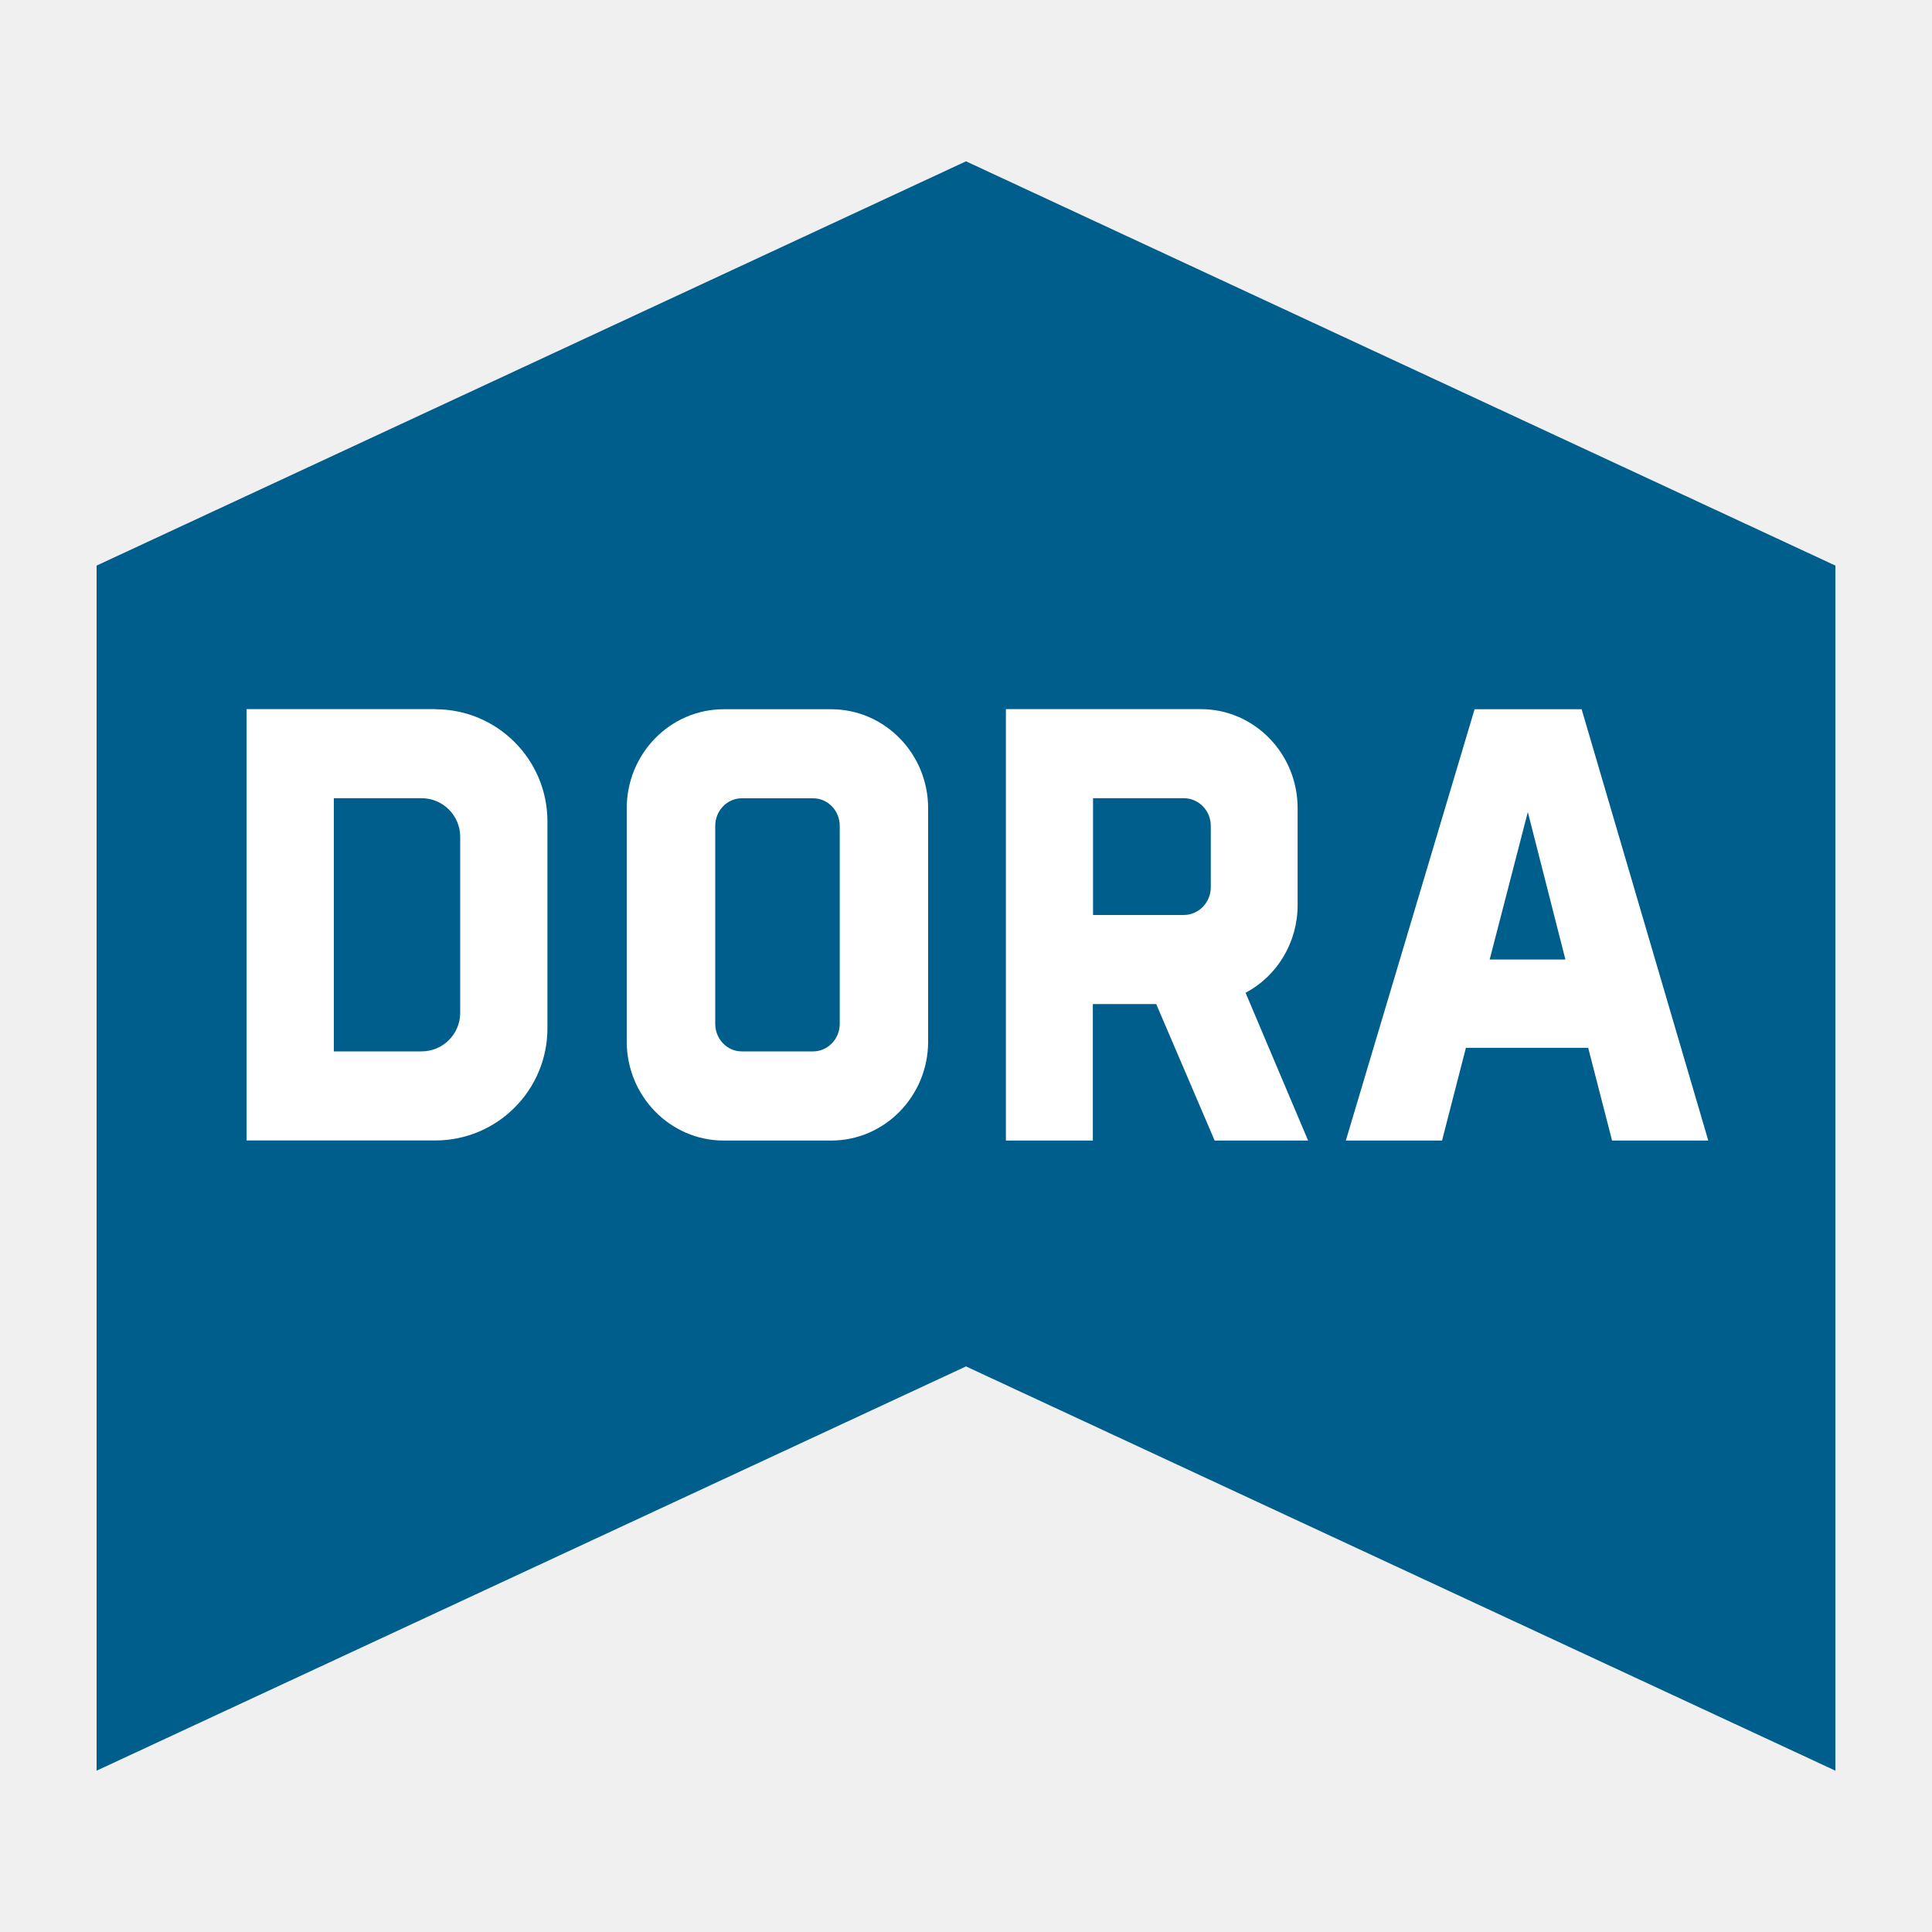
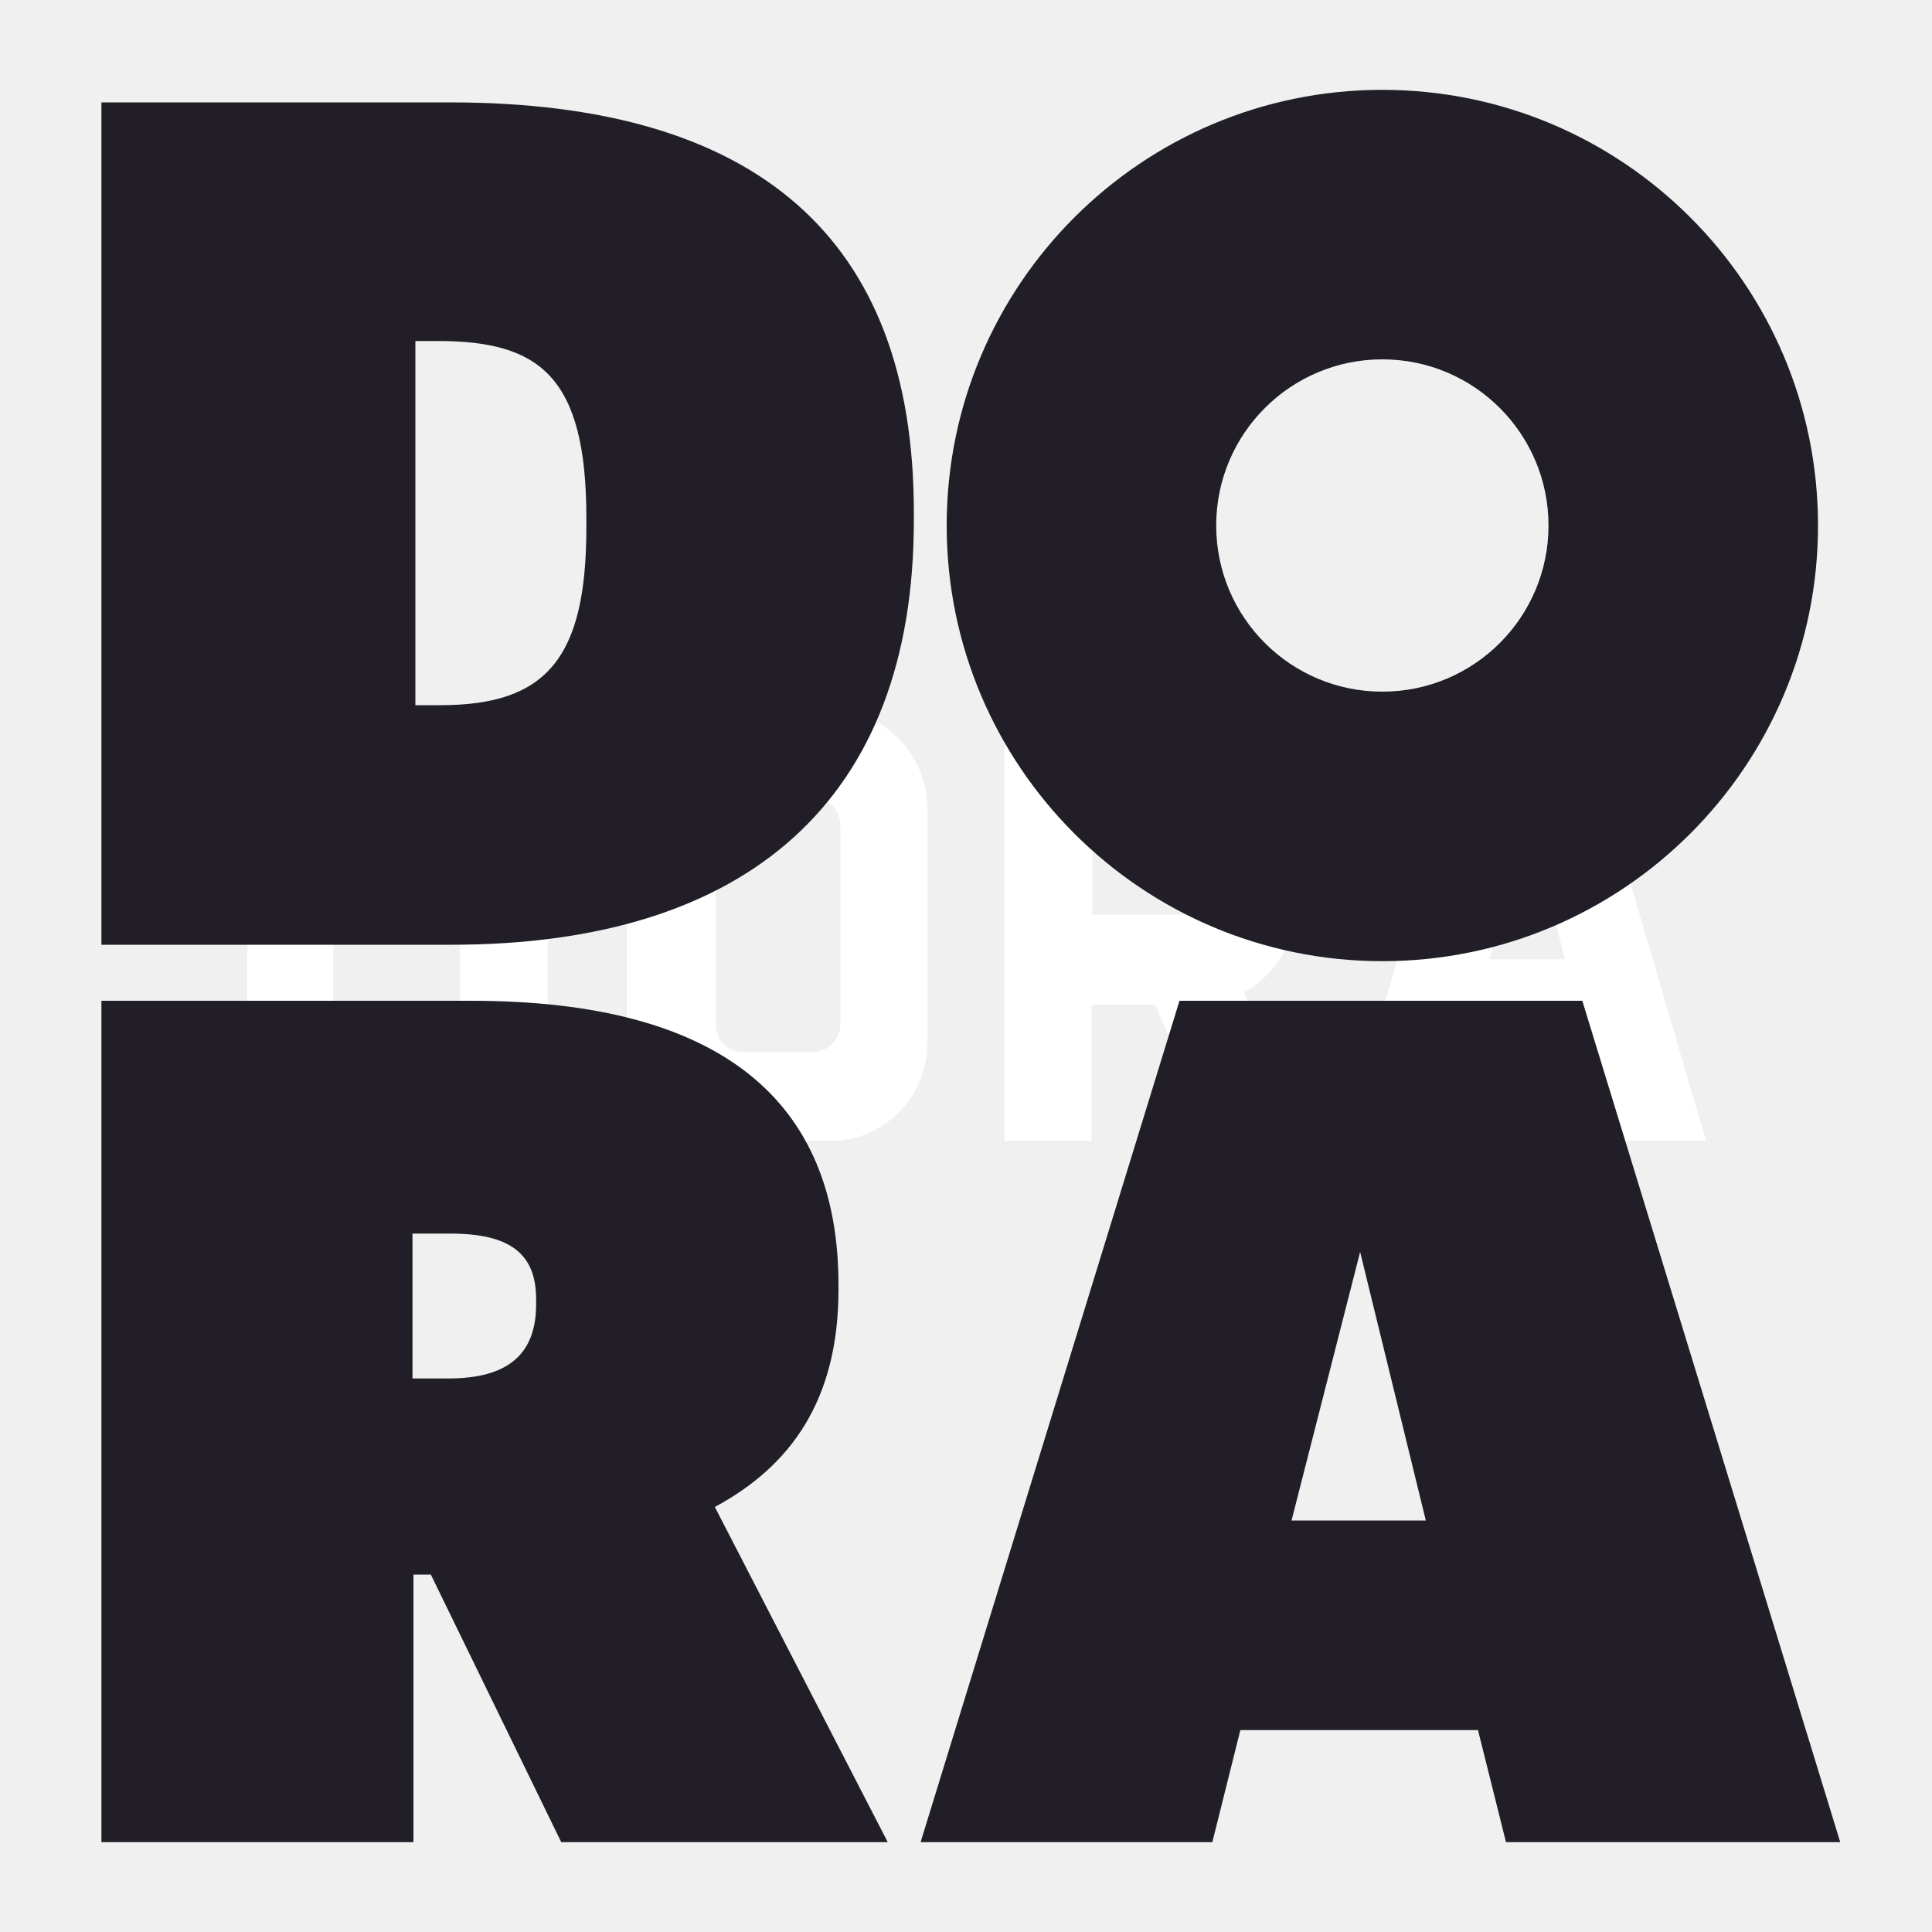
- <svg xmlns="http://www.w3.org/2000/svg" id="Layer_1" data-name="Layer 1" viewBox="0 0 200 200">
+ <svg xmlns="http://www.w3.org/2000/svg" id="Layer_1" version="1.1" viewBox="0 0 200 200">
  <defs>
    <style>
-       .cls-1 {
-         fill: #005e8d;
+       .st0 {
+         fill: #fff;
      }

-       .cls-2 {
-         fill: #fff;
+       .st1 {
+         fill: #221e27;
      }
    </style>
  </defs>
-   <path class="cls-1" d="M100,16.7L10,58.55v124.75l90-41.85,90,41.85V58.55L100,16.7Z" />
-   <path class="cls-2" d="M176.84,118.07h-9.96l-2.47-9.6h-12.66l-2.47,9.6h-9.96l13.33-44.65h11.08l13.11,44.65Zm-22.63-18.74h7.84l-3.89-15.27-3.95,15.27Z" />
-   <path class="cls-2" d="M86.04,118.07h-11.12c-5.54,0-10.04-4.6-10.04-10.25v-24.15c0-5.65,4.5-10.25,10.04-10.25h11.12c5.54,0,10.04,4.6,10.04,10.25v24.15c0,5.65-4.5,10.25-10.04,10.25Zm-9.26-35.43c-1.51,0-2.74,1.28-2.74,2.86v20.48c0,1.58,1.23,2.86,2.74,2.86h7.4c1.51,0,2.75-1.28,2.75-2.86v-20.48c0-1.58-1.23-2.86-2.75-2.86h-7.4Z" />
-   <path class="cls-2" d="M135.42,118.07h-9.68l-6.05-14.13h-6.56v14.13h-9v-44.66h20.19c5.52,0,10.01,4.6,10.01,10.25v10.03c0,3.85-2.09,7.33-5.39,9.08l6.47,15.29Zm-22.27-23.35h9.39c1.54,0,2.8-1.29,2.8-2.87v-6.36c0-1.58-1.25-2.86-2.8-2.86h-9.39v12.09Z" />
-   <path class="cls-2" d="M45.06,73.41H25.53v44.65h19.53c6.41,0,11.61-5.2,11.61-11.61v-21.42c0-6.41-5.2-11.61-11.61-11.61Zm2.58,31.43c0,2.21-1.79,4-4,4h-9.08v-26.21h9.08c2.21,0,4,1.79,4,4v18.21Z" />
+   <path class="st0" d="M176.8,118.1h-10l-2.5-9.6h-12.7l-2.5,9.6h-10l13.3-44.7h11.1l13.1,44.7h0ZM154.2,99.3h7.8l-3.9-15.3-3.9,15.3Z" />
+   <path class="st0" d="M86,118.1h-11.1c-5.5,0-10-4.6-10-10.2v-24.2c0-5.7,4.5-10.2,10-10.2h11.1c5.5,0,10,4.6,10,10.2v24.2c0,5.7-4.5,10.2-10,10.2ZM76.8,82.6c-1.5,0-2.7,1.3-2.7,2.9v20.5c0,1.6,1.2,2.9,2.7,2.9h7.4c1.5,0,2.8-1.3,2.8-2.9v-20.5c0-1.6-1.2-2.9-2.8-2.9h-7.4Z" />
+   <path class="st0" d="M135.4,118.1h-9.7l-6.1-14.1h-6.6v14.1h-9v-44.7h20.2c5.5,0,10,4.6,10,10.2v10c0,3.8-2.1,7.3-5.4,9.1l6.5,15.3h0ZM113.1,94.7h9.4c1.5,0,2.8-1.3,2.8-2.9v-6.4c0-1.6-1.2-2.9-2.8-2.9h-9.4v12.1Z" />
+   <path class="st0" d="M45.1,73.4h-19.5v44.7h19.5c6.4,0,11.6-5.2,11.6-11.6v-21.4c0-6.4-5.2-11.6-11.6-11.6h0ZM47.6,104.8c0,2.2-1.8,4-4,4h-9.1v-26.2h9.1c2.2,0,4,1.8,4,4v18.2Z" />
+   <g>
+     <path class="st1" d="M10.5,10.6h36.1c31.6,0,48,13.9,48,42.4v.9c0,28.8-17.1,43.9-47.9,43.9H10.5V10.6ZM45.6,73c11,0,15.1-4.9,15.1-18.4v-1c0-14.7-4.9-18.3-15.4-18.3h-2.3v37.7h2.6,0Z" />
+     <path class="st1" d="M10.5,103.6h38.3c26,0,38,10.5,38,29.4v.5c0,11.5-5,18.3-12.8,22.5l17.9,34.7h-33.8l-13.5-27.7h-1.8v27.7H10.5v-87.1h0ZM46.4,142.7c6.3,0,9.1-2.6,9.1-7.7v-.5c0-4.8-2.8-6.8-8.9-6.8h-3.9v15h3.7Z" />
+     <path class="st1" d="M122,103.6h41.8l26.7,87.1h-34.6l-2.9-11.6h-24.6l-2.9,11.6h-30.2l26.8-87.1h0ZM133.7,157.4h13.9l-6.8-27.8-7.1,27.8h0Z" />
+     <path class="st1" d="M98,54.4c0-24.9,20.2-45.1,45.1-45.1s45.1,20.2,45.1,45.1-20.2,45.1-45.1,45.1-45.1-20.2-45.1-45.1h0ZM143.1,37.2c-9.5,0-17.2,7.7-17.2,17.2s7.7,17.2,17.2,17.2,17.2-7.7,17.2-17.2-7.7-17.2-17.2-17.2Z" />
+   </g>
</svg>
